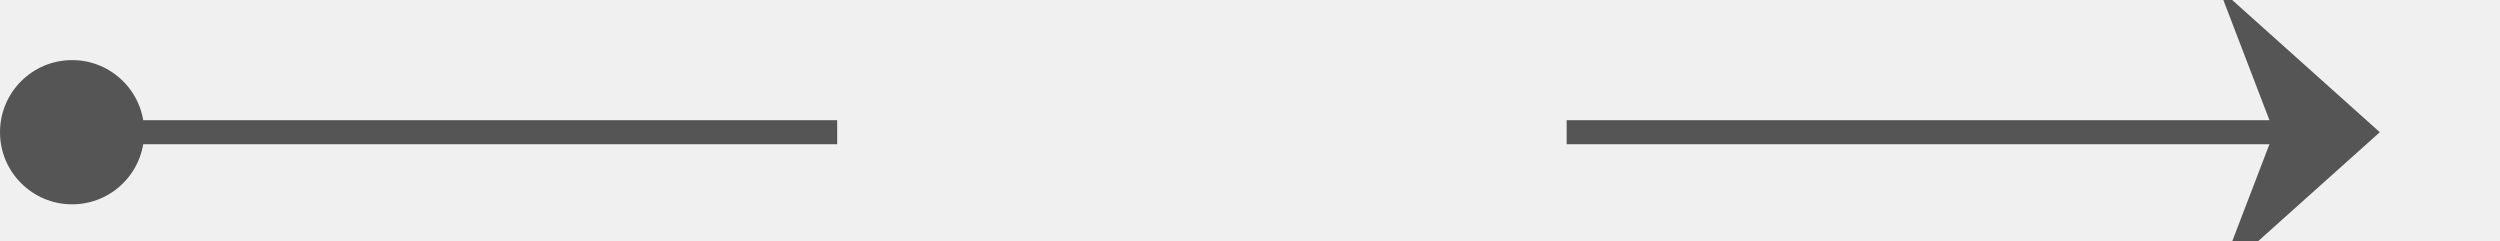
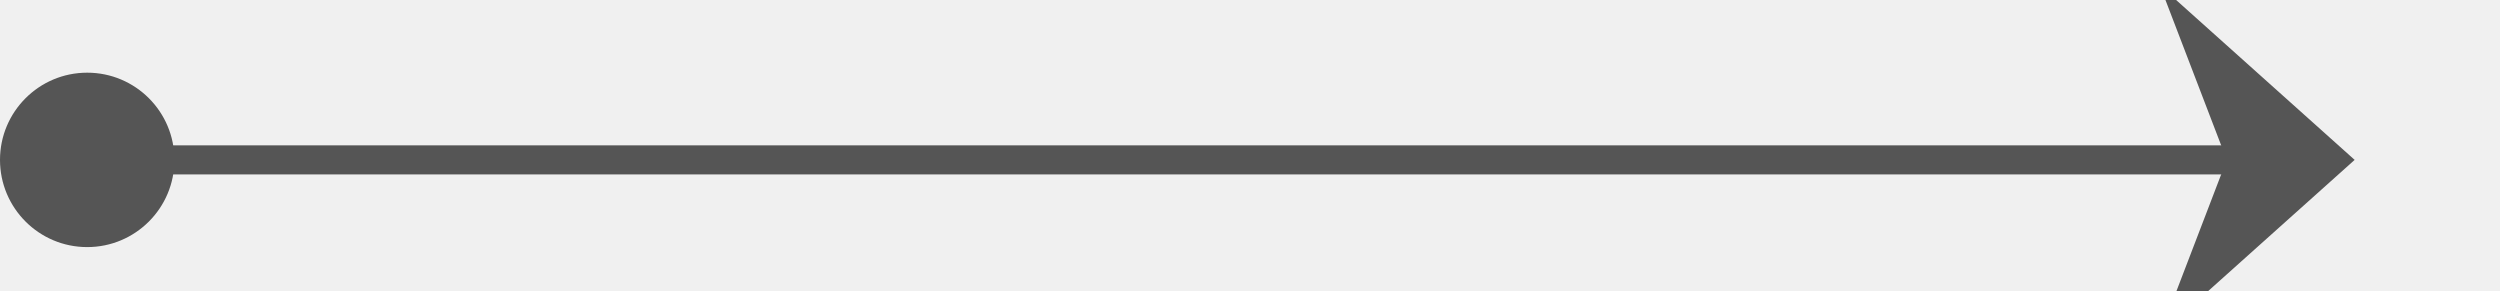
- <svg xmlns="http://www.w3.org/2000/svg" version="1.1" width="104px" height="10px" preserveAspectRatio="xMinYMid meet" viewBox="651 127  104 8">
-   <defs>
-     <mask fill="white" id="clip220">
-       <path d="M 685.827 117  L 716.173 117  L 716.173 145  L 685.827 145  Z M 642 115  L 766 115  L 766 147  L 642 147  Z " fill-rule="evenodd" />
-     </mask>
-   </defs>
-   <path d="M 685.827 131.5  L 652 131.5  M 716.173 131.5  L 749 131.5  " stroke-width="1" stroke="#555555" fill="none" />
-   <path d="M 654 128.5  A 3 3 0 0 0 651 131.5 A 3 3 0 0 0 654 134.5 A 3 3 0 0 0 657 131.5 A 3 3 0 0 0 654 128.5 Z M 743.3 137.5  L 750 131.5  L 743.3 125.5  L 745.6 131.5  L 743.3 137.5  Z " fill-rule="nonzero" fill="#555555" stroke="none" mask="url(#clip220)" />
+ <svg xmlns="http://www.w3.org/2000/svg" version="1.1" width="86px" height="10px" preserveAspectRatio="xMinYMid meet" viewBox="460 127  86 8">
+   <path d="M 461 131.5  L 540 131.5  " stroke-width="1" stroke="#555555" fill="none" />
+   <path d="M 463 128.5  A 3 3 0 0 0 460 131.5 A 3 3 0 0 0 463 134.5 A 3 3 0 0 0 466 131.5 A 3 3 0 0 0 463 128.5 Z M 534.3 137.5  L 541 131.5  L 534.3 125.5  L 536.6 131.5  L 534.3 137.5  Z " fill-rule="nonzero" fill="#555555" stroke="none" />
</svg>
